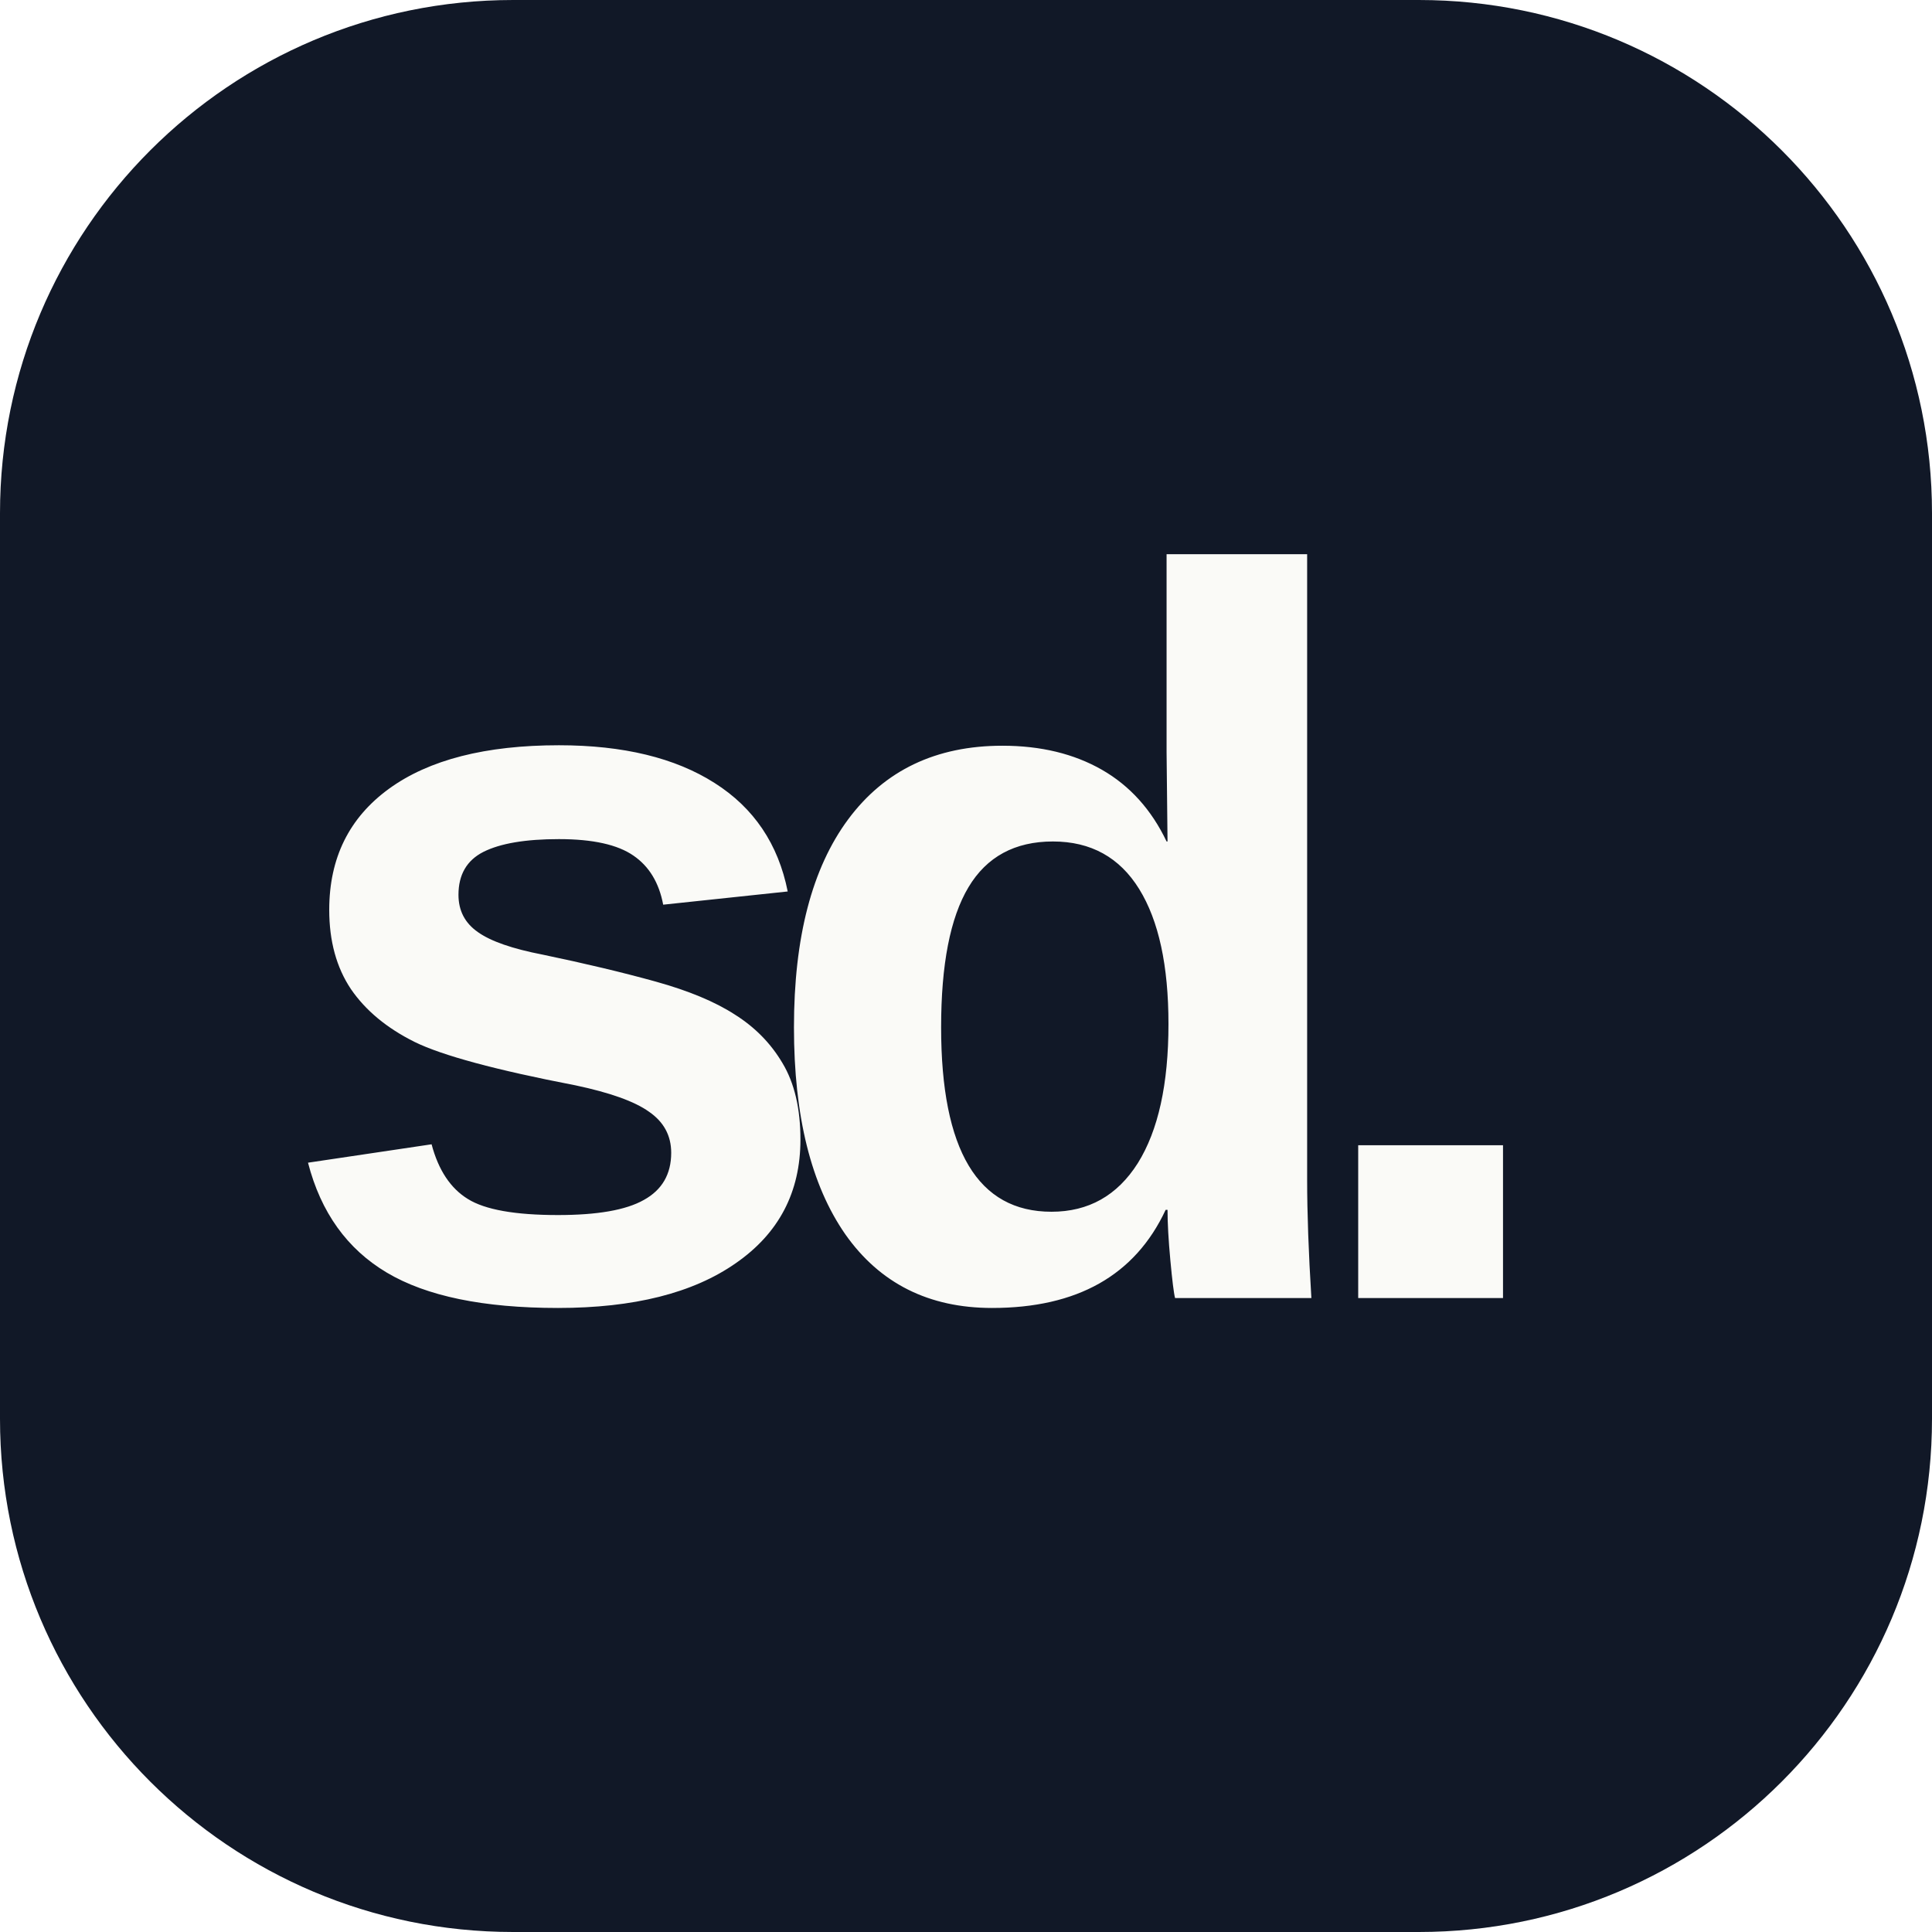
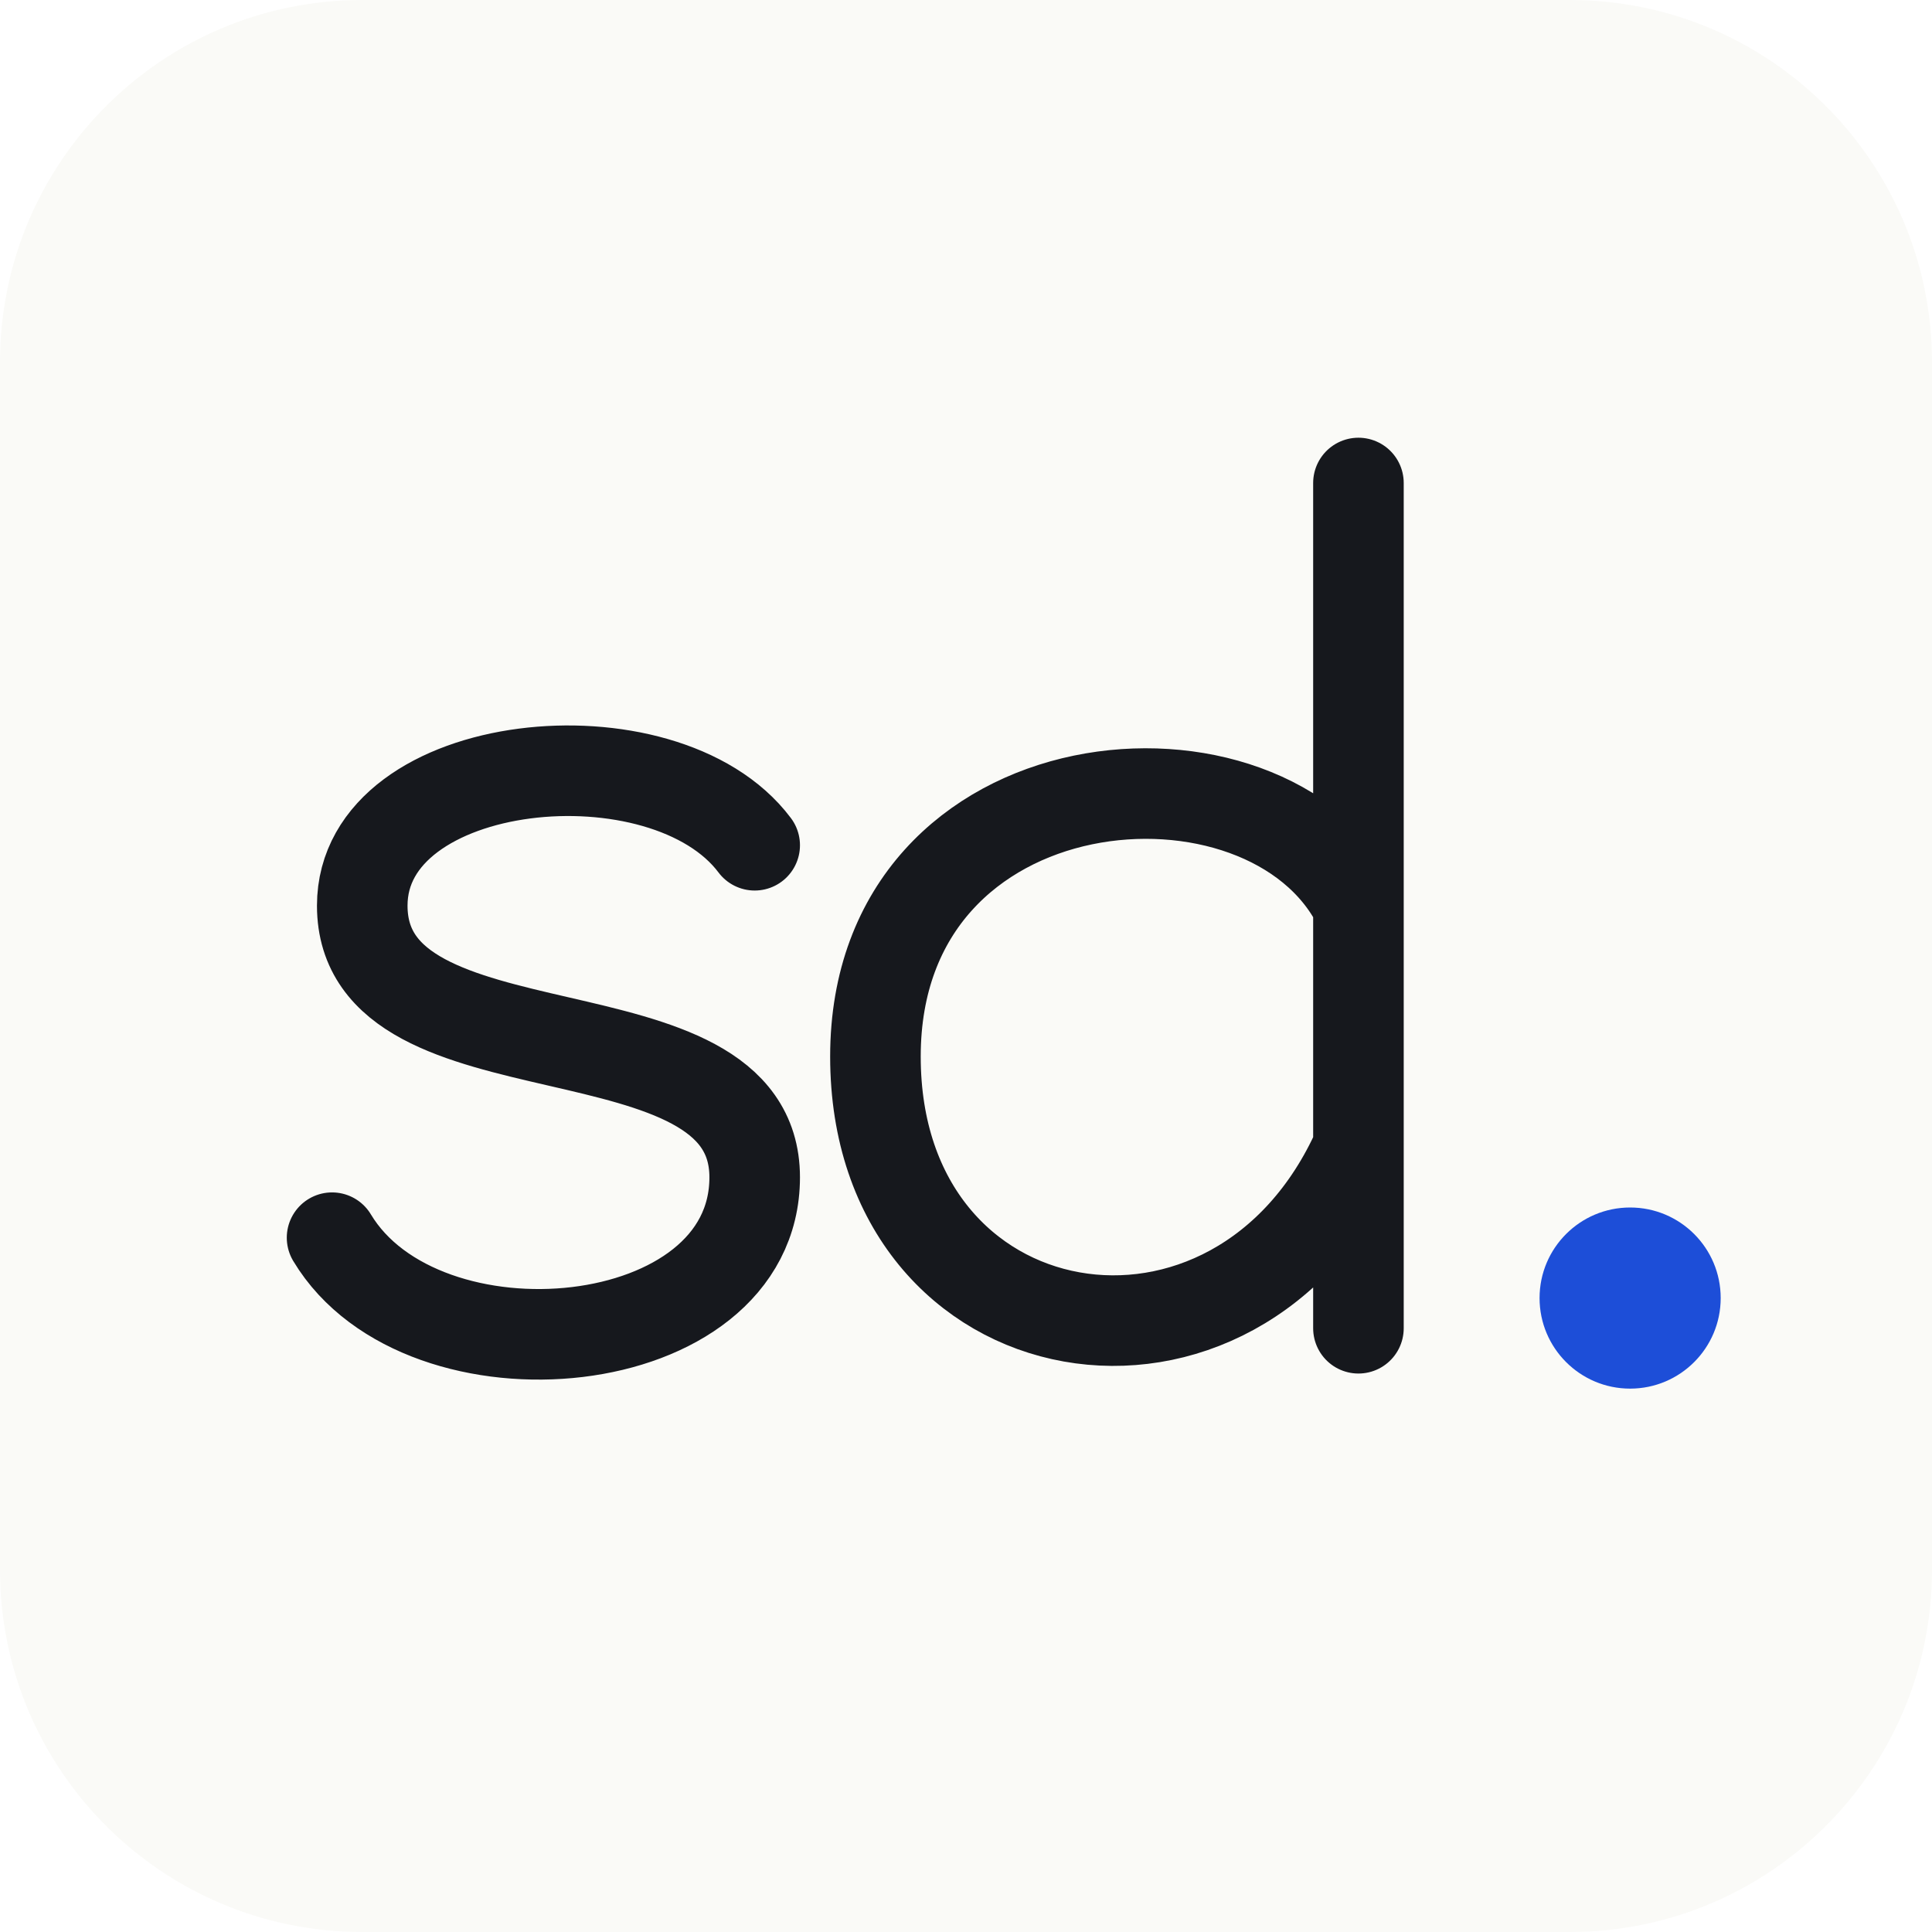
<svg xmlns="http://www.w3.org/2000/svg" width="64" height="64" viewBox="0 0 64 64">
-   <rect width="64" height="64" rx="17" fill="#111827" />
-   <text x="9" y="43" font-family="Arial,sans-serif" font-size="34" font-weight="700" letter-spacing="-3" fill="#FAFAF7">sd.</text>
+   <rect width="64" height="64" rx="12" fill="#FAFAF7" />
+   <path d="M25 28c-3-4-13-3-13 2 0 6 13 3 13 9 0 6-11 7-14 2M45 16v28M45 30c-3-6-16-5-16 5s12 12 16 3" fill="none" stroke="#16181D" stroke-width="3" stroke-linecap="round" stroke-linejoin="round" />
+   <circle cx="54" cy="43" r="3" fill="#1D4ED8" />
</svg>
